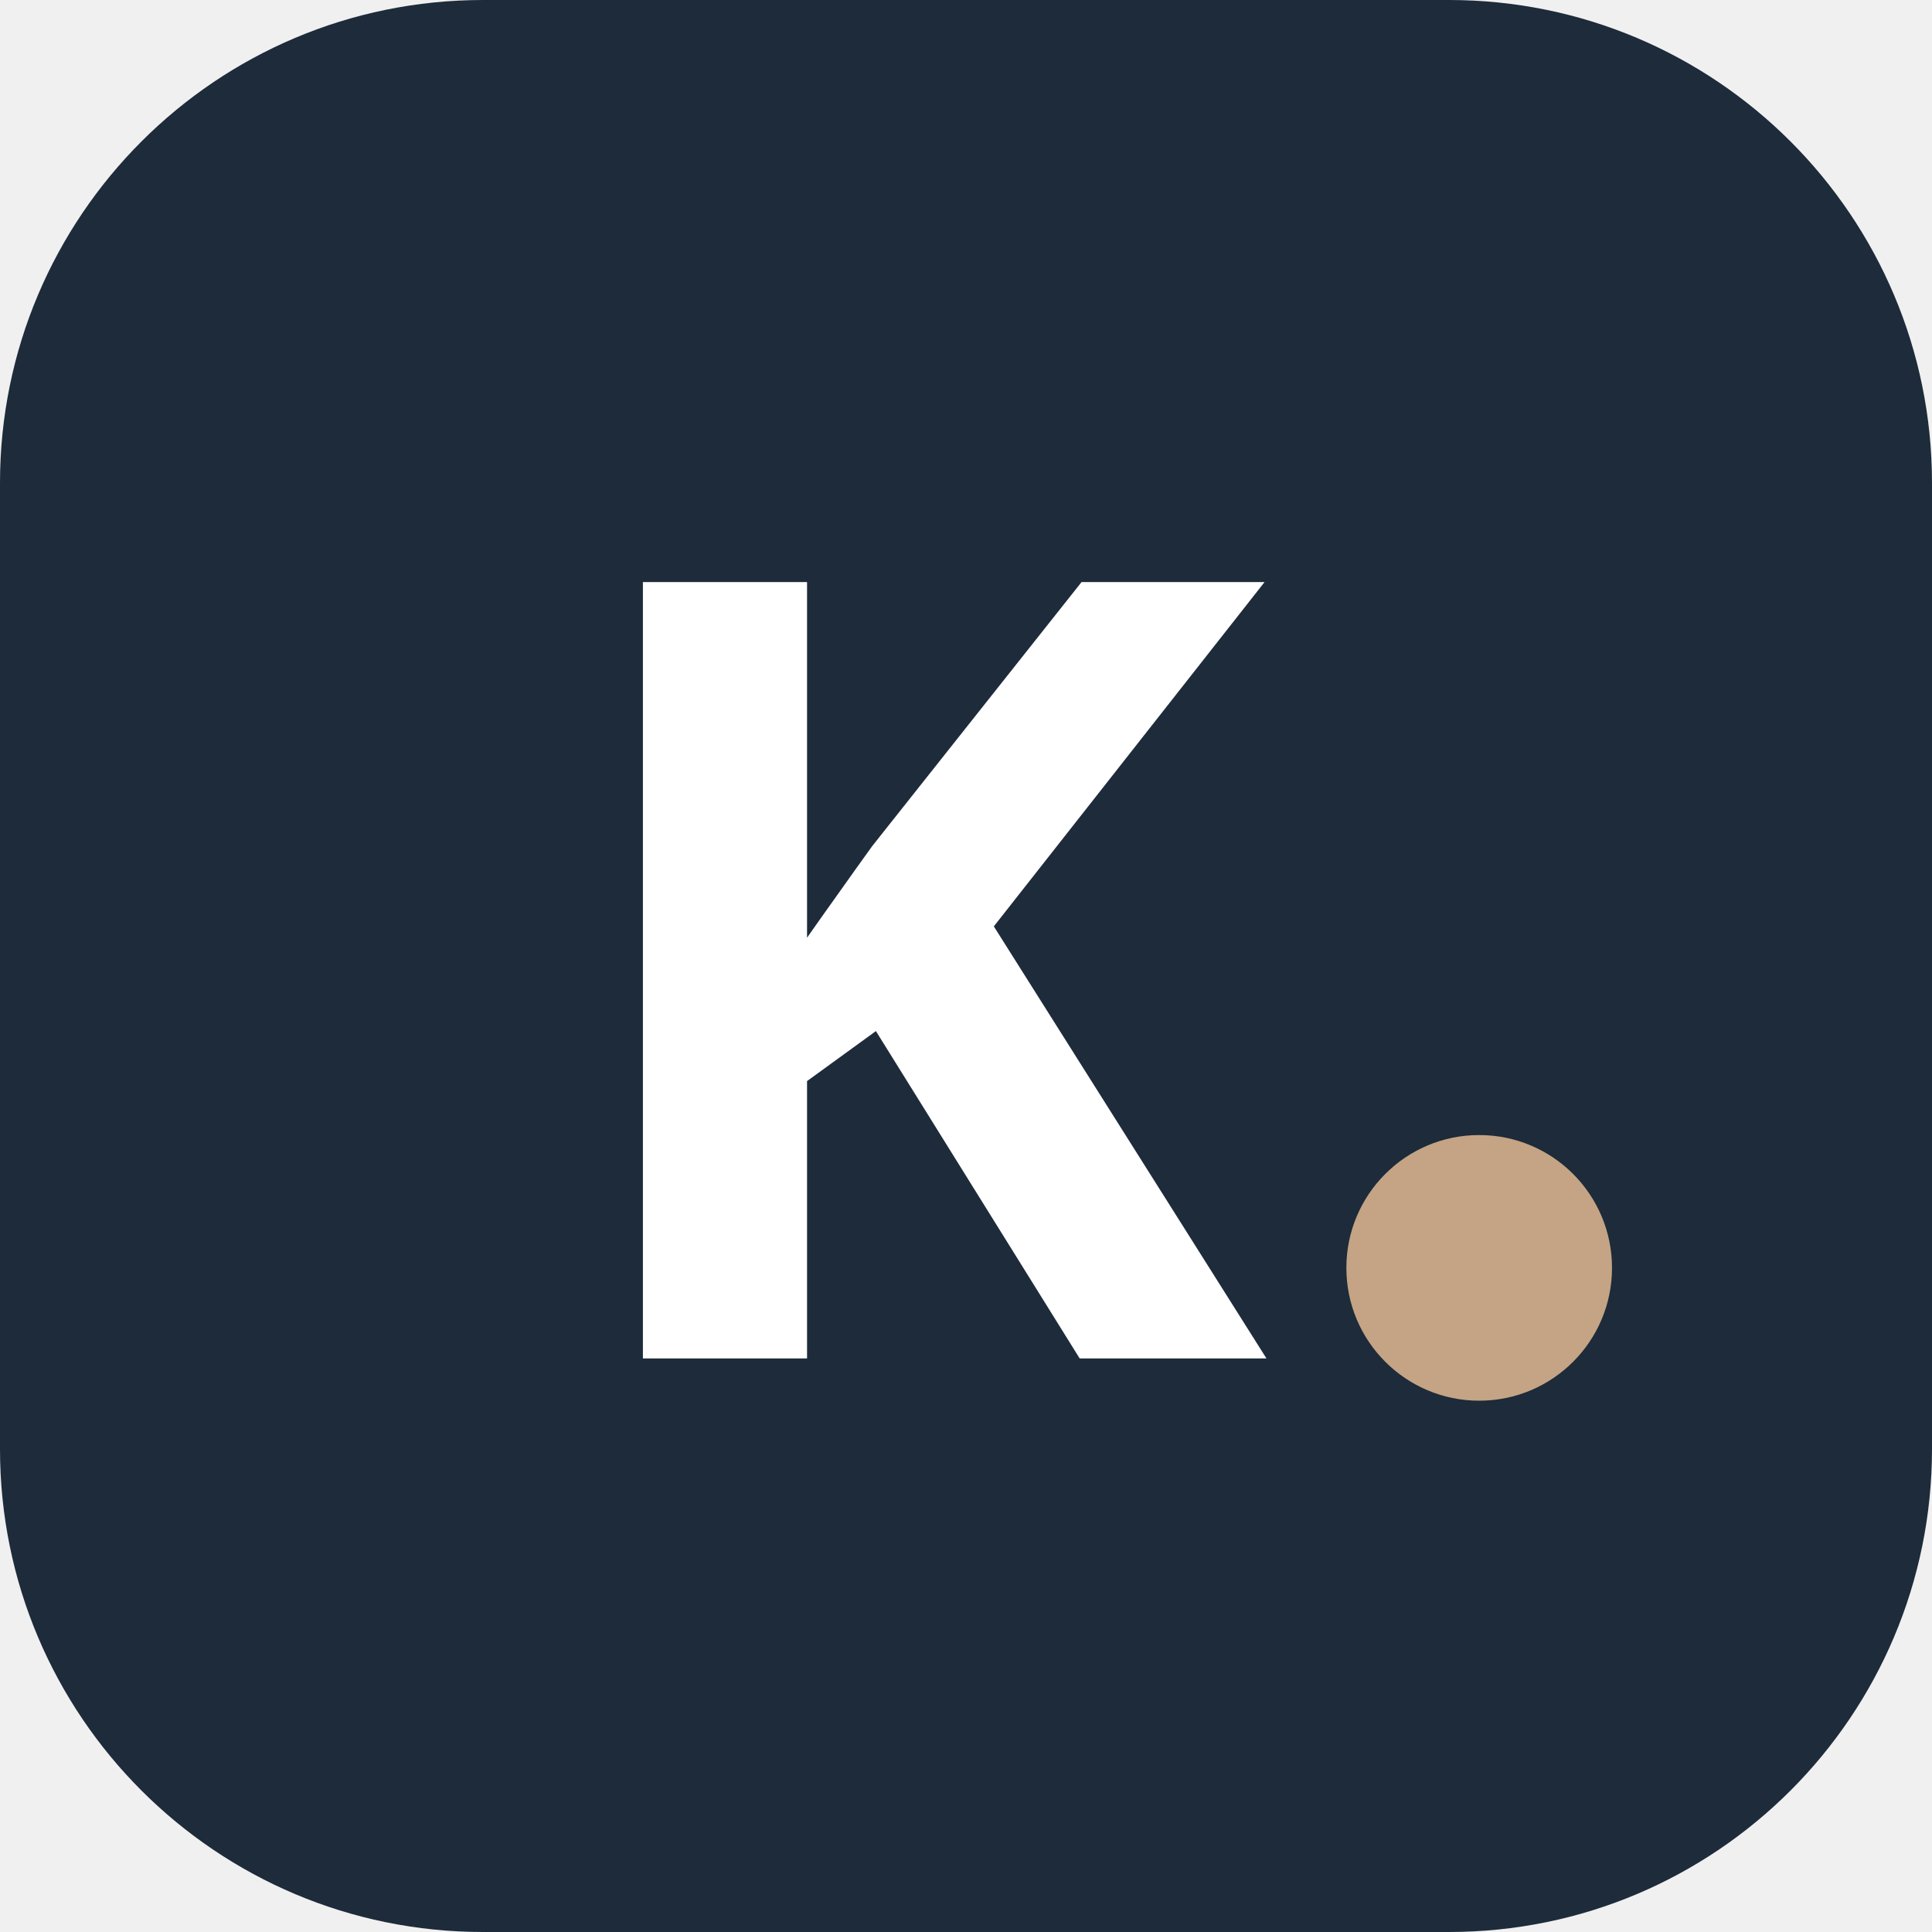
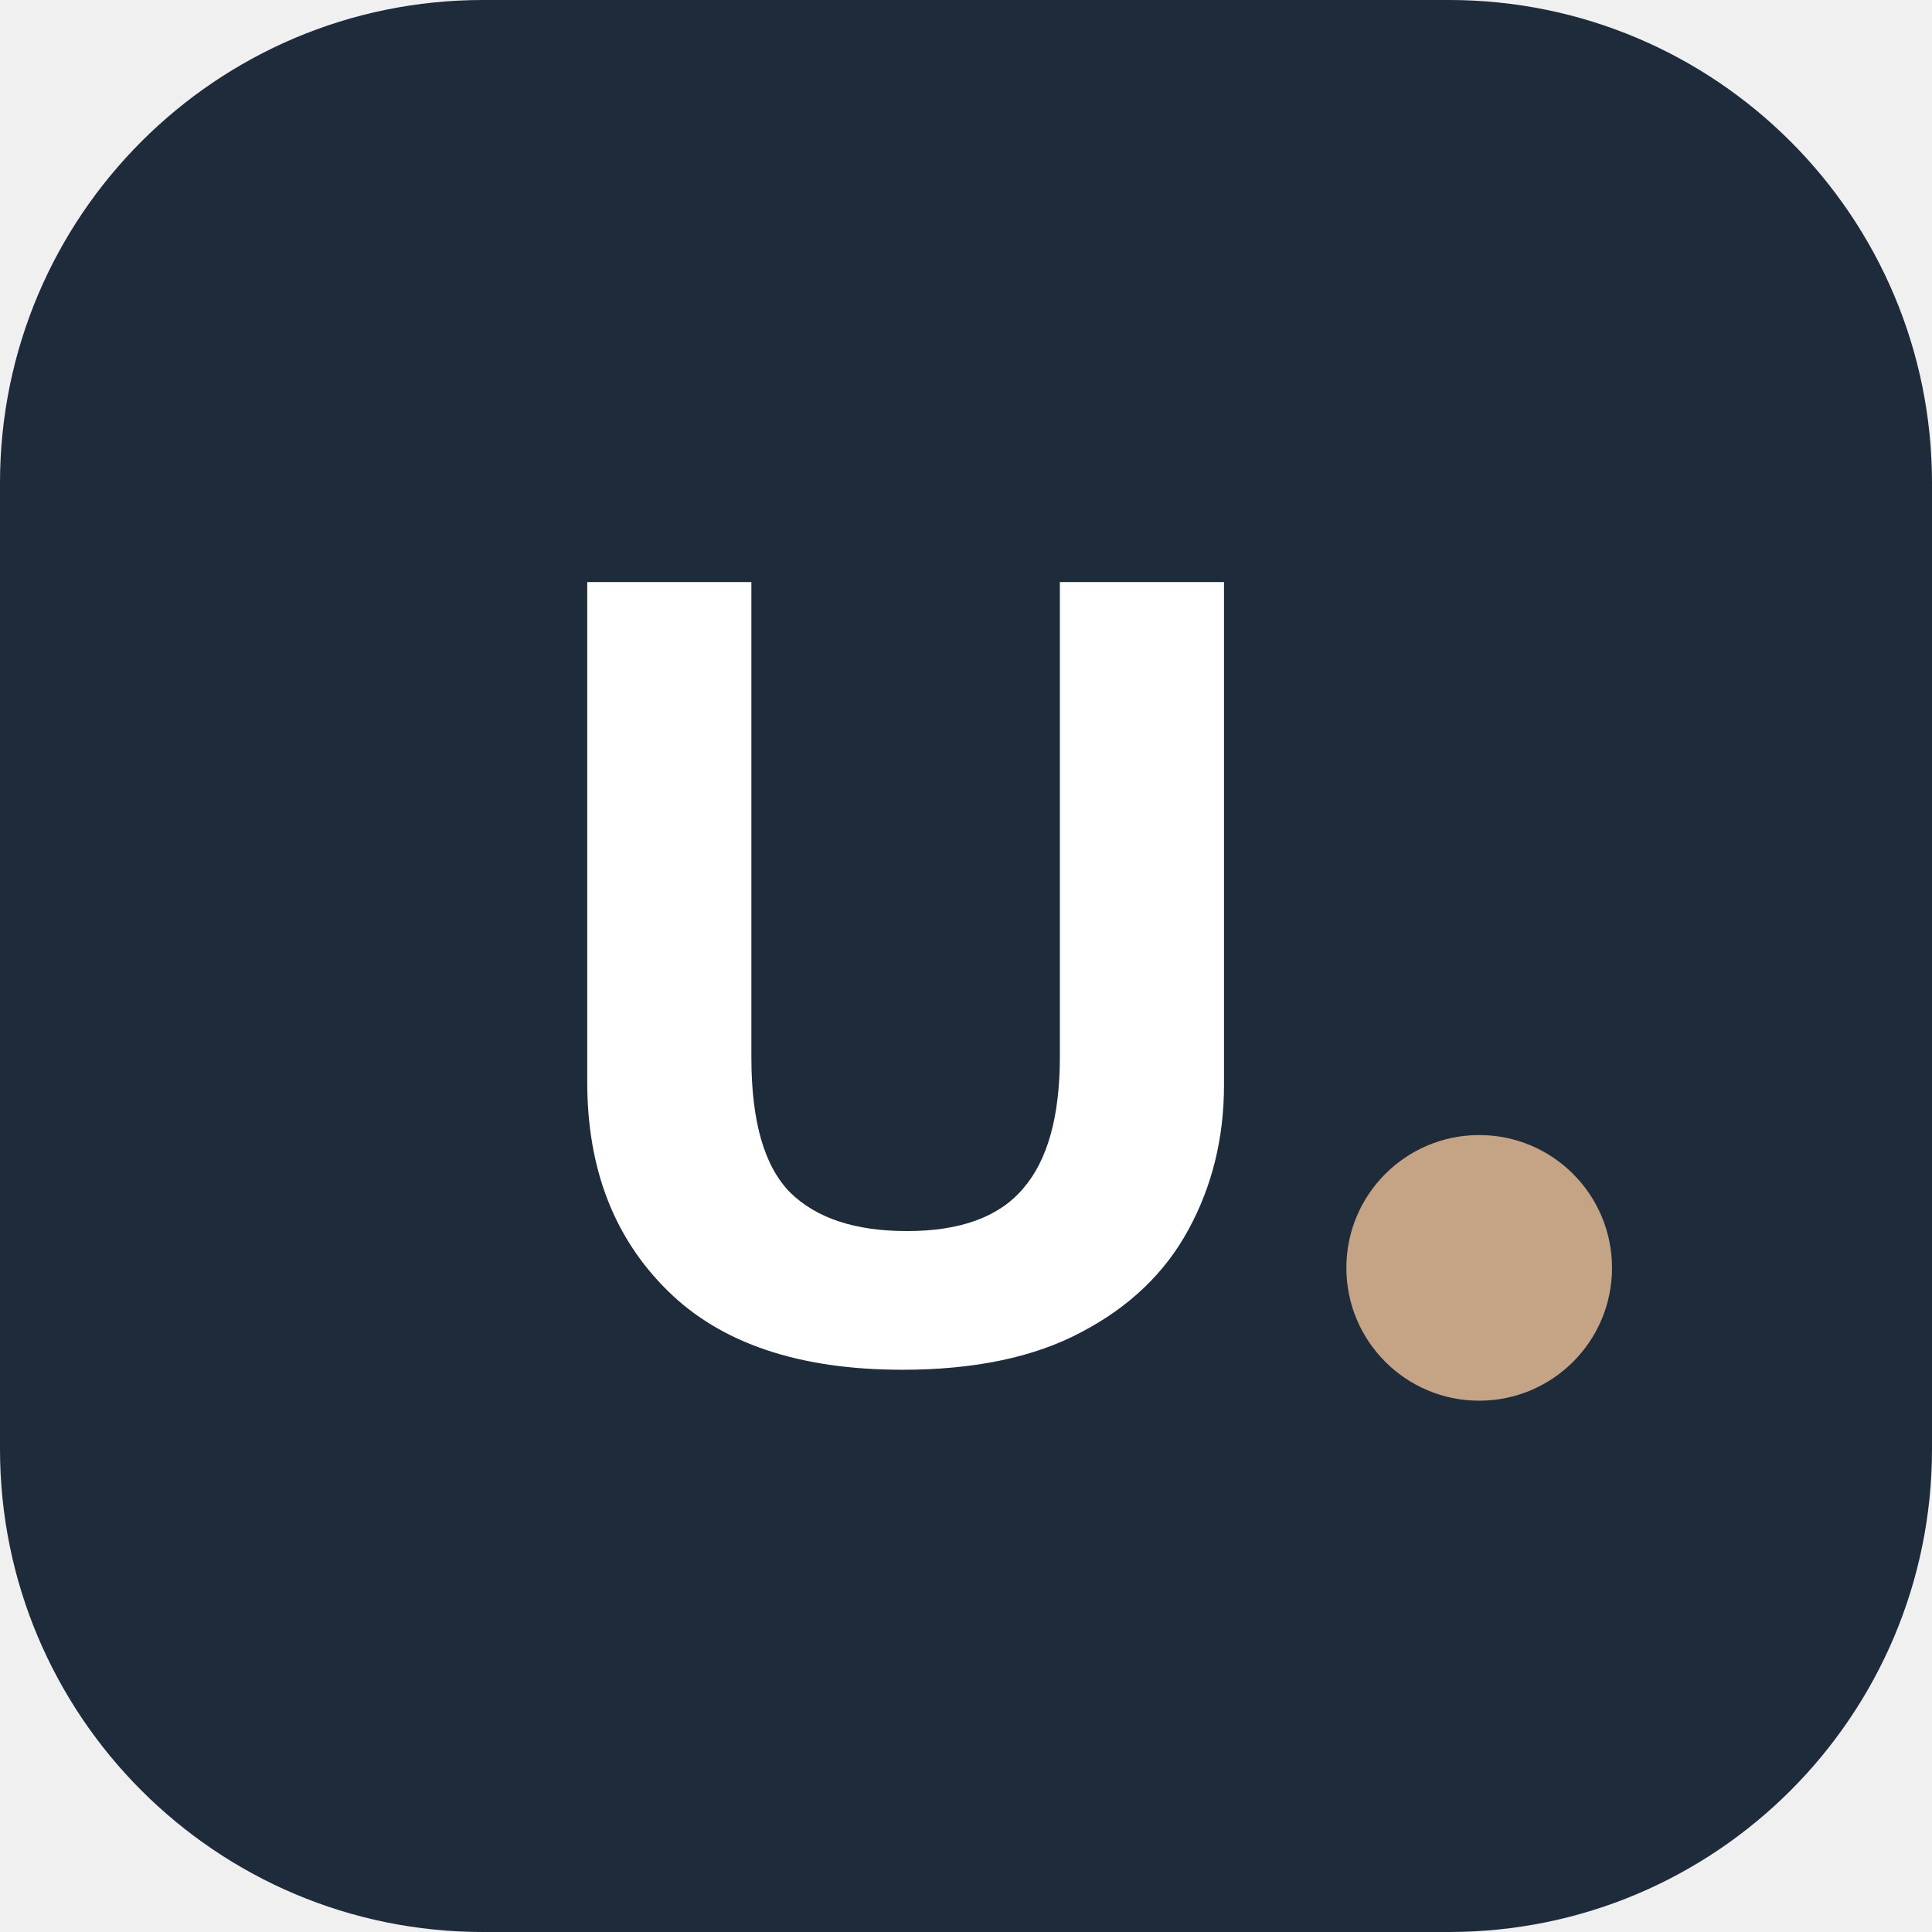
<svg xmlns="http://www.w3.org/2000/svg" viewBox="0 0 32 32">
  <rect width="32" height="32" rx="8" fill="#1d2b3a" />
-   <text x="15" y="22.5" text-anchor="middle" font-family="system-ui, sans-serif" font-size="18" font-weight="700" fill="#ffffff">K</text>
+   <text x="15" y="22.5" text-anchor="middle" font-family="system-ui, sans-serif" font-size="18" font-weight="700" fill="#ffffff">U</text>
  <circle cx="24.5" cy="21" r="2.2" fill="#c4a484" />
</svg>
